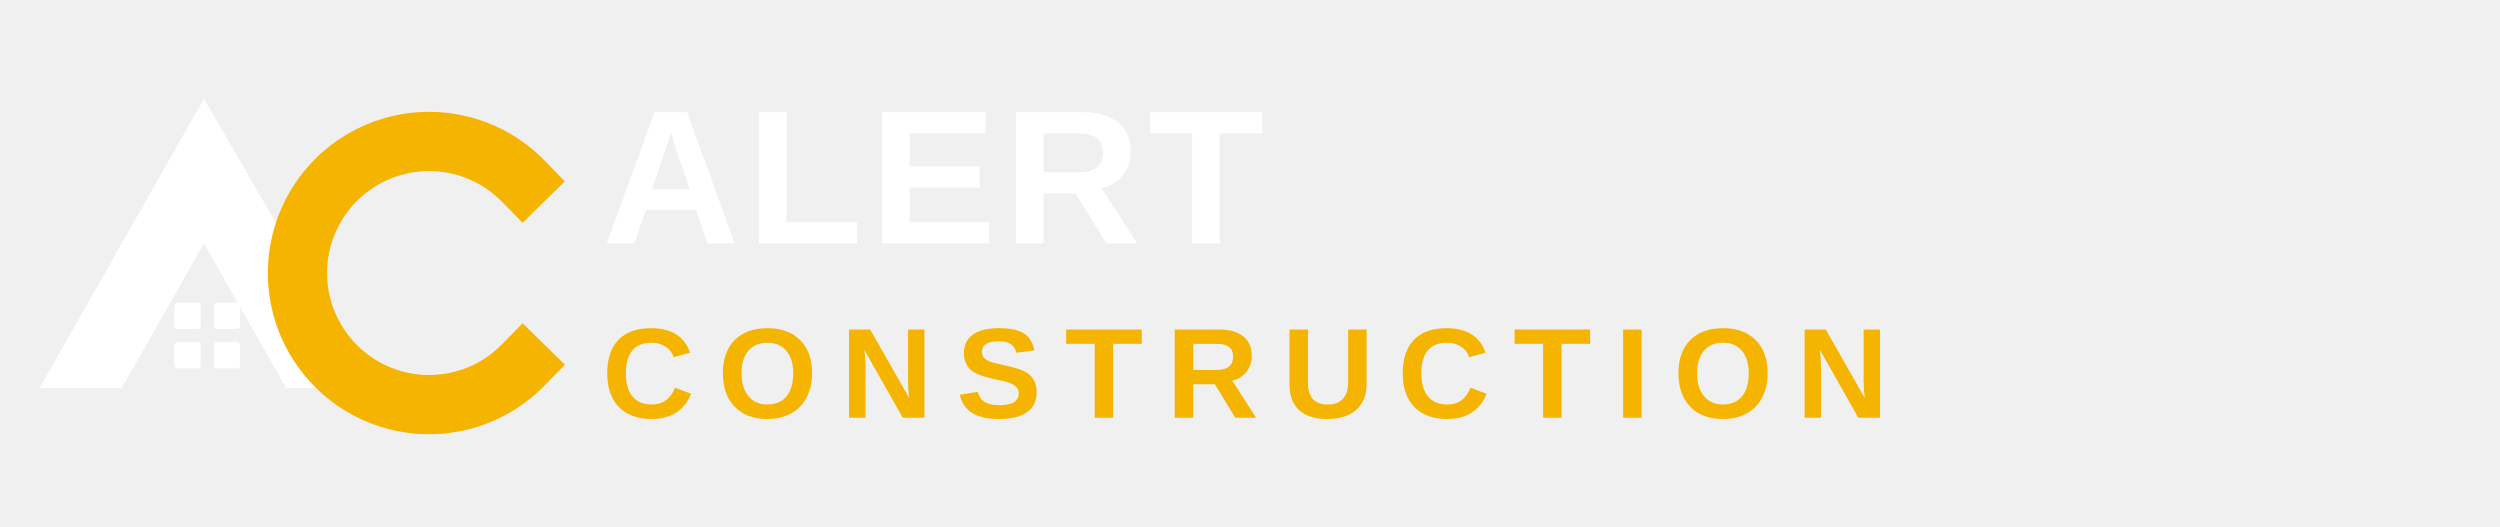
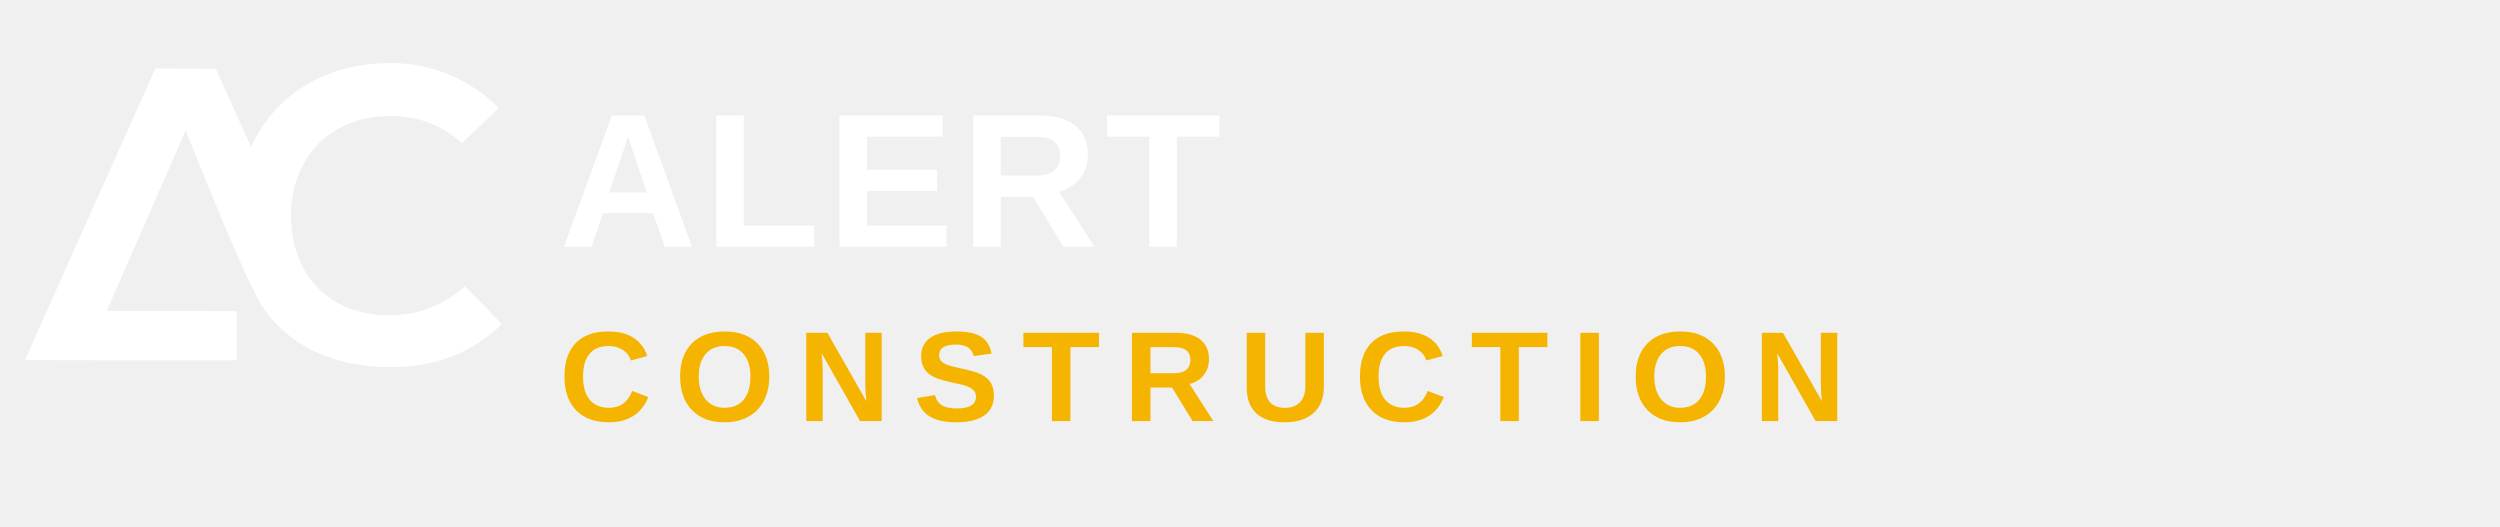
- <svg xmlns="http://www.w3.org/2000/svg" viewBox="0 0 760 160" role="img" aria-labelledby="title desc">
-   <g transform="translate(8 10)">
-     <path d="M4 108 54 20l51 88H79L54 64l-25 44Z" fill="#fff" />
-     <g fill="#fff">
-       <rect x="45" y="82" width="8" height="8" rx="1" />
-       <rect x="57" y="82" width="8" height="8" rx="1" />
-       <rect x="45" y="94" width="8" height="8" rx="1" />
-       <rect x="57" y="94" width="8" height="8" rx="1" />
-     </g>
-     <path d="M151 45a40 40 0 1 0 0 56" fill="none" stroke="#f5b400" stroke-width="18" stroke-linecap="square" />
+ <svg xmlns="http://www.w3.org/2000/svg" viewBox="0 0 760 160" role="img" aria-label="Alert Construction">
+   <g transform="translate(5.217 16) scale(.1719298)" fill="#ffffff">
+     <path d="M 640.500 18.995 C 540.347 24.628, 460.478 74.122, 418.617 156.494 L 413.439 166.683 382.394 97.592 L 351.348 28.500 297.924 28.272 L 244.500 28.044 129.500 284.584 C 66.250 425.681, 14.355 541.771, 14.177 542.562 C 13.896 543.809, 38.741 544, 200.927 544 L 388 544 388 500.504 L 388 457.008 273.163 456.754 L 158.325 456.500 196.712 369 C 217.824 320.875, 249.216 249.144, 266.472 209.597 L 297.845 137.694 299.503 141.597 C 300.414 143.744, 303.383 151.042, 306.099 157.815 C 374.734 328.938, 414.958 420.628, 433.887 449.113 C 479.963 518.446, 559.447 555.995, 660.144 555.999 C 734.430 556.002, 793.783 534.922, 846.750 489.721 C 852.090 485.165, 856 481.064, 856 480.021 C 856 478.993, 842.058 464.058, 823.657 445.375 L 791.314 412.535 784.407 418.872 C 765.601 436.125, 733.620 452.395, 705.500 459.016 C 684.768 463.896, 653.963 465.571, 633 462.957 C 590.886 457.706, 559.094 443.118, 532.923 417.037 C 501.248 385.470, 484.151 340.277, 484.031 287.801 C 483.911 234.961, 505.096 184.684, 540.500 153.789 C 573.850 124.686, 618.444 110.311, 669.024 112.359 C 712.098 114.103, 748.777 128.057, 779.264 154.296 L 786.142 160.216 788.782 157.858 C 790.233 156.561, 803.589 143.840, 818.461 129.588 C 833.332 115.337, 846.836 102.405, 848.469 100.850 L 851.439 98.023 846.969 93.438 C 830.455 76.495, 799.276 55.066, 773.331 42.828 C 760.237 36.652, 734.468 28.009, 719 24.605 C 695.580 19.451, 667.747 17.462, 640.500 18.995" />
  </g>
-   <text x="183" y="74" fill="#fff" font-family="Arial,Helvetica,sans-serif" font-size="58" font-weight="800" letter-spacing="2">ALERT</text>
-   <text x="183" y="127" fill="#f5b400" font-family="Arial,Helvetica,sans-serif" font-size="39" font-weight="700" letter-spacing="7">CONSTRUCTION</text>
+   <text x="170" y="75" fill="#ffffff" font-family="Arial,Helvetica,sans-serif" font-size="58" font-weight="800" letter-spacing="2">ALERT</text>
+   <text x="170" y="128" fill="#f5b400" font-family="Arial,Helvetica,sans-serif" font-size="39" font-weight="700" letter-spacing="7">CONSTRUCTION</text>
</svg>
